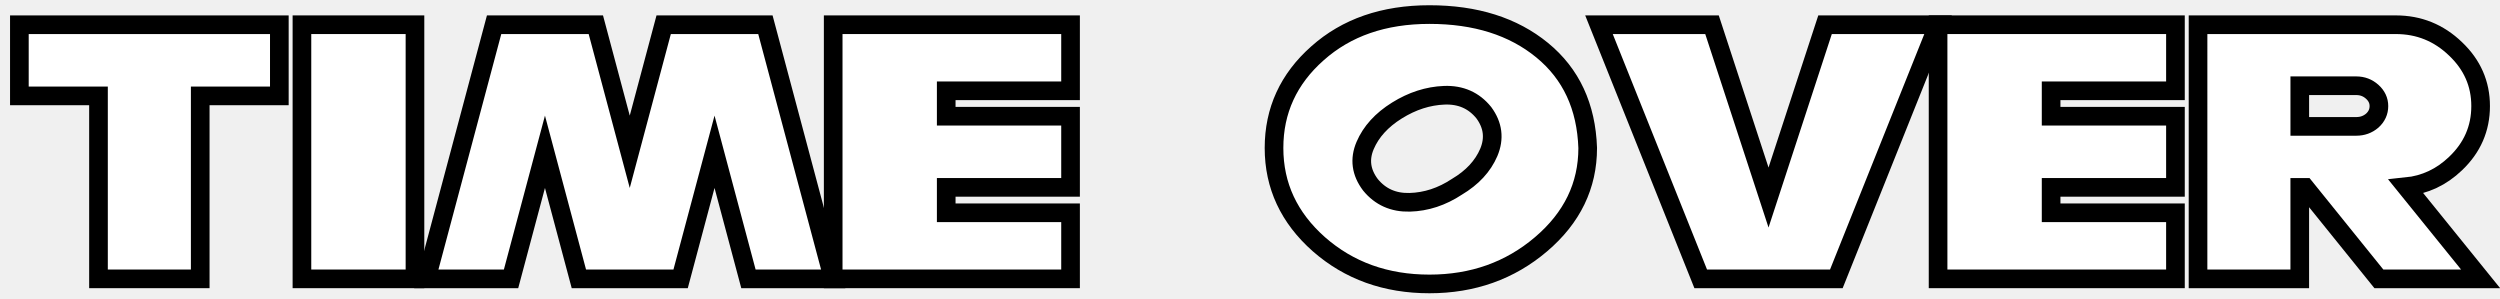
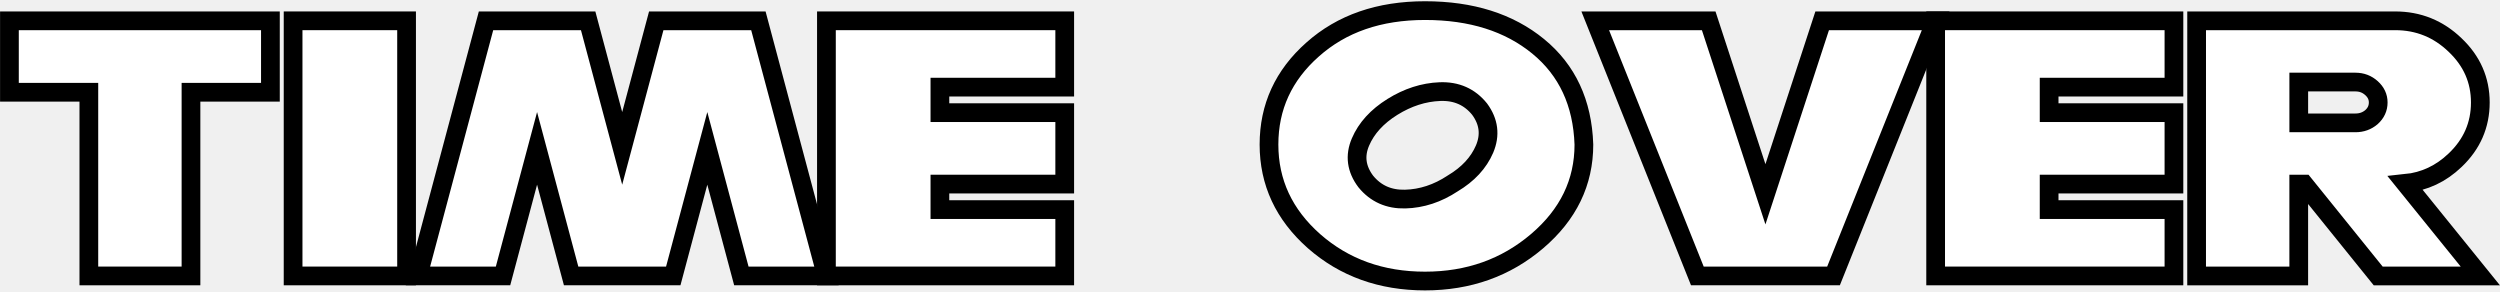
- <svg xmlns="http://www.w3.org/2000/svg" width="536" height="64" viewBox="0 0 141.817 16.933" version="1.1" id="svg8">
+ <svg xmlns="http://www.w3.org/2000/svg" width="360" height="42" viewBox="0 0 95.25 11.113" version="1.1" id="svg8">
  <defs id="defs2" />
-   <g id="layer1" transform="translate(0,-280.0666)">
-     <g id="g46">
+   <g id="layer1" transform="translate(0,-285.8875)">
+     <g id="g46" transform="matrix(0.6743017,0,0,0.6743017,-0.3840307,96.88526)">
      <g id="g28">
        <path id="path9" style="font-style:normal;font-variant:normal;font-weight:normal;font-stretch:normal;font-size:19.458px;line-height:125%;font-family:NiseSegaSonic;-inkscape-font-specification:'NiseSegaSonic, Normal';font-variant-ligatures:normal;font-variant-caps:normal;font-variant-numeric:normal;font-feature-settings:normal;text-align:center;letter-spacing:0px;word-spacing:0px;writing-mode:lr-tb;text-anchor:middle;fill:#ffffff;fill-opacity:1;stroke:#000000;stroke-width:1.058;stroke-linecap:butt;stroke-linejoin:miter;stroke-miterlimit:4;stroke-dasharray:none;stroke-opacity:1" d="m 1.099,285.506 v -4.036 H 15.846 v 4.036 h -4.488 v 10.379 H 5.587 v -10.379 z" />
        <path id="path11" style="font-style:normal;font-variant:normal;font-weight:normal;font-stretch:normal;font-size:19.458px;line-height:125%;font-family:NiseSegaSonic;-inkscape-font-specification:'NiseSegaSonic, Normal';font-variant-ligatures:normal;font-variant-caps:normal;font-variant-numeric:normal;font-feature-settings:normal;text-align:center;letter-spacing:0px;word-spacing:0px;writing-mode:lr-tb;text-anchor:middle;fill:#ffffff;fill-opacity:1;stroke:#000000;stroke-width:1.058;stroke-linecap:butt;stroke-linejoin:miter;stroke-miterlimit:4;stroke-dasharray:none;stroke-opacity:1" d="m 17.128,295.885 v -14.416 h 6.412 v 14.416 z" />
        <path id="path13" style="font-style:normal;font-variant:normal;font-weight:normal;font-stretch:normal;font-size:19.458px;line-height:125%;font-family:NiseSegaSonic;-inkscape-font-specification:'NiseSegaSonic, Normal';font-variant-ligatures:normal;font-variant-caps:normal;font-variant-numeric:normal;font-feature-settings:normal;text-align:center;letter-spacing:0px;word-spacing:0px;writing-mode:lr-tb;text-anchor:middle;fill:#ffffff;fill-opacity:1;stroke:#000000;stroke-width:1.058;stroke-linecap:butt;stroke-linejoin:miter;stroke-miterlimit:4;stroke-dasharray:none;stroke-opacity:1" d="m 24.182,295.885 3.847,-14.416 h 5.771 l 1.924,7.208 1.924,-7.208 h 5.771 l 3.847,14.416 h -4.809 l -1.924,-7.208 -1.924,7.208 h -5.771 l -1.924,-7.208 -1.924,7.208 z" />
        <path id="path15" style="font-style:normal;font-variant:normal;font-weight:normal;font-stretch:normal;font-size:19.458px;line-height:125%;font-family:NiseSegaSonic;-inkscape-font-specification:'NiseSegaSonic, Normal';font-variant-ligatures:normal;font-variant-caps:normal;font-variant-numeric:normal;font-feature-settings:normal;text-align:center;letter-spacing:0px;word-spacing:0px;writing-mode:lr-tb;text-anchor:middle;fill:#ffffff;fill-opacity:1;stroke:#000000;stroke-width:1.058;stroke-linecap:butt;stroke-linejoin:miter;stroke-miterlimit:4;stroke-dasharray:none;stroke-opacity:1" d="m 47.264,295.885 v -14.416 h 13.465 v 3.748 h -7.053 v 1.442 h 7.053 v 4.036 h -7.053 v 1.442 h 7.053 v 3.748 z" />
      </g>
      <g id="g34">
        <path id="path17" style="font-style:normal;font-variant:normal;font-weight:normal;font-stretch:normal;font-size:19.458px;line-height:125%;font-family:NiseSegaSonic;-inkscape-font-specification:'NiseSegaSonic, Normal';font-variant-ligatures:normal;font-variant-caps:normal;font-variant-numeric:normal;font-feature-settings:normal;text-align:center;letter-spacing:0px;word-spacing:0px;writing-mode:lr-tb;text-anchor:middle;fill:#ffffff;fill-opacity:1;stroke:#000000;stroke-width:1.058;stroke-linecap:butt;stroke-linejoin:miter;stroke-miterlimit:4;stroke-dasharray:none;stroke-opacity:1" d="m 72.271,288.461 q 0,-3.189 2.465,-5.37 2.465,-2.198 6.352,-2.198 3.927,0 6.392,2.018 2.465,2.018 2.585,5.55 0,3.208 -2.645,5.46 -2.645,2.252 -6.332,2.252 -3.707,0 -6.272,-2.252 -2.545,-2.252 -2.545,-5.46 z m 6.973,-2.126 q -1.302,0.811 -1.803,1.982 -0.501,1.171 0.301,2.234 0.842,1.027 2.224,0.991 1.403,-0.036 2.685,-0.883 1.302,-0.775 1.803,-1.946 0.501,-1.189 -0.281,-2.252 -0.842,-1.045 -2.244,-0.991 -1.383,0.054 -2.685,0.865 z" />
        <path id="path19" style="font-style:normal;font-variant:normal;font-weight:normal;font-stretch:normal;font-size:19.458px;line-height:125%;font-family:NiseSegaSonic;-inkscape-font-specification:'NiseSegaSonic, Normal';font-variant-ligatures:normal;font-variant-caps:normal;font-variant-numeric:normal;font-feature-settings:normal;text-align:center;letter-spacing:0px;word-spacing:0px;writing-mode:lr-tb;text-anchor:middle;fill:#ffffff;fill-opacity:1;stroke:#000000;stroke-width:1.058;stroke-linecap:butt;stroke-linejoin:miter;stroke-miterlimit:4;stroke-dasharray:none;stroke-opacity:1" d="m 90.705,281.469 h 6.412 l 3.206,9.803 3.206,-9.803 h 6.412 l -5.771,14.416 h -7.694 z" />
        <path id="path21" style="font-style:normal;font-variant:normal;font-weight:normal;font-stretch:normal;font-size:19.458px;line-height:125%;font-family:NiseSegaSonic;-inkscape-font-specification:'NiseSegaSonic, Normal';font-variant-ligatures:normal;font-variant-caps:normal;font-variant-numeric:normal;font-feature-settings:normal;text-align:center;letter-spacing:0px;word-spacing:0px;writing-mode:lr-tb;text-anchor:middle;fill:#ffffff;fill-opacity:1;stroke:#000000;stroke-width:1.058;stroke-linecap:butt;stroke-linejoin:miter;stroke-miterlimit:4;stroke-dasharray:none;stroke-opacity:1" d="m 109.941,295.885 v -14.416 h 13.465 v 3.748 h -7.053 v 1.442 h 7.053 v 4.036 h -7.053 v 1.442 h 7.053 v 3.748 z" />
        <path id="path23" style="font-style:normal;font-variant:normal;font-weight:normal;font-stretch:normal;font-size:19.458px;line-height:125%;font-family:NiseSegaSonic;-inkscape-font-specification:'NiseSegaSonic, Normal';font-variant-ligatures:normal;font-variant-caps:normal;font-variant-numeric:normal;font-feature-settings:normal;text-align:center;letter-spacing:0px;word-spacing:0px;writing-mode:lr-tb;text-anchor:middle;fill:#ffffff;fill-opacity:1;stroke:#000000;stroke-width:1.058;stroke-linecap:butt;stroke-linejoin:miter;stroke-miterlimit:4;stroke-dasharray:none;stroke-opacity:1" d="m 124.688,281.469 h 11.221 q 1.964,0 3.386,1.37 1.423,1.351 1.423,3.244 0,1.91 -1.423,3.262 -1.202,1.153 -2.805,1.315 l 4.228,5.226 h -5.771 l -4.188,-5.19 h -0.301 v 5.19 h -5.771 z m 5.771,3.46 v 2.307 h 3.206 q 0.521,0 0.902,-0.324 0.381,-0.342 0.381,-0.829 0,-0.469 -0.381,-0.811 -0.381,-0.342 -0.902,-0.342 z" />
      </g>
    </g>
  </g>
</svg>
